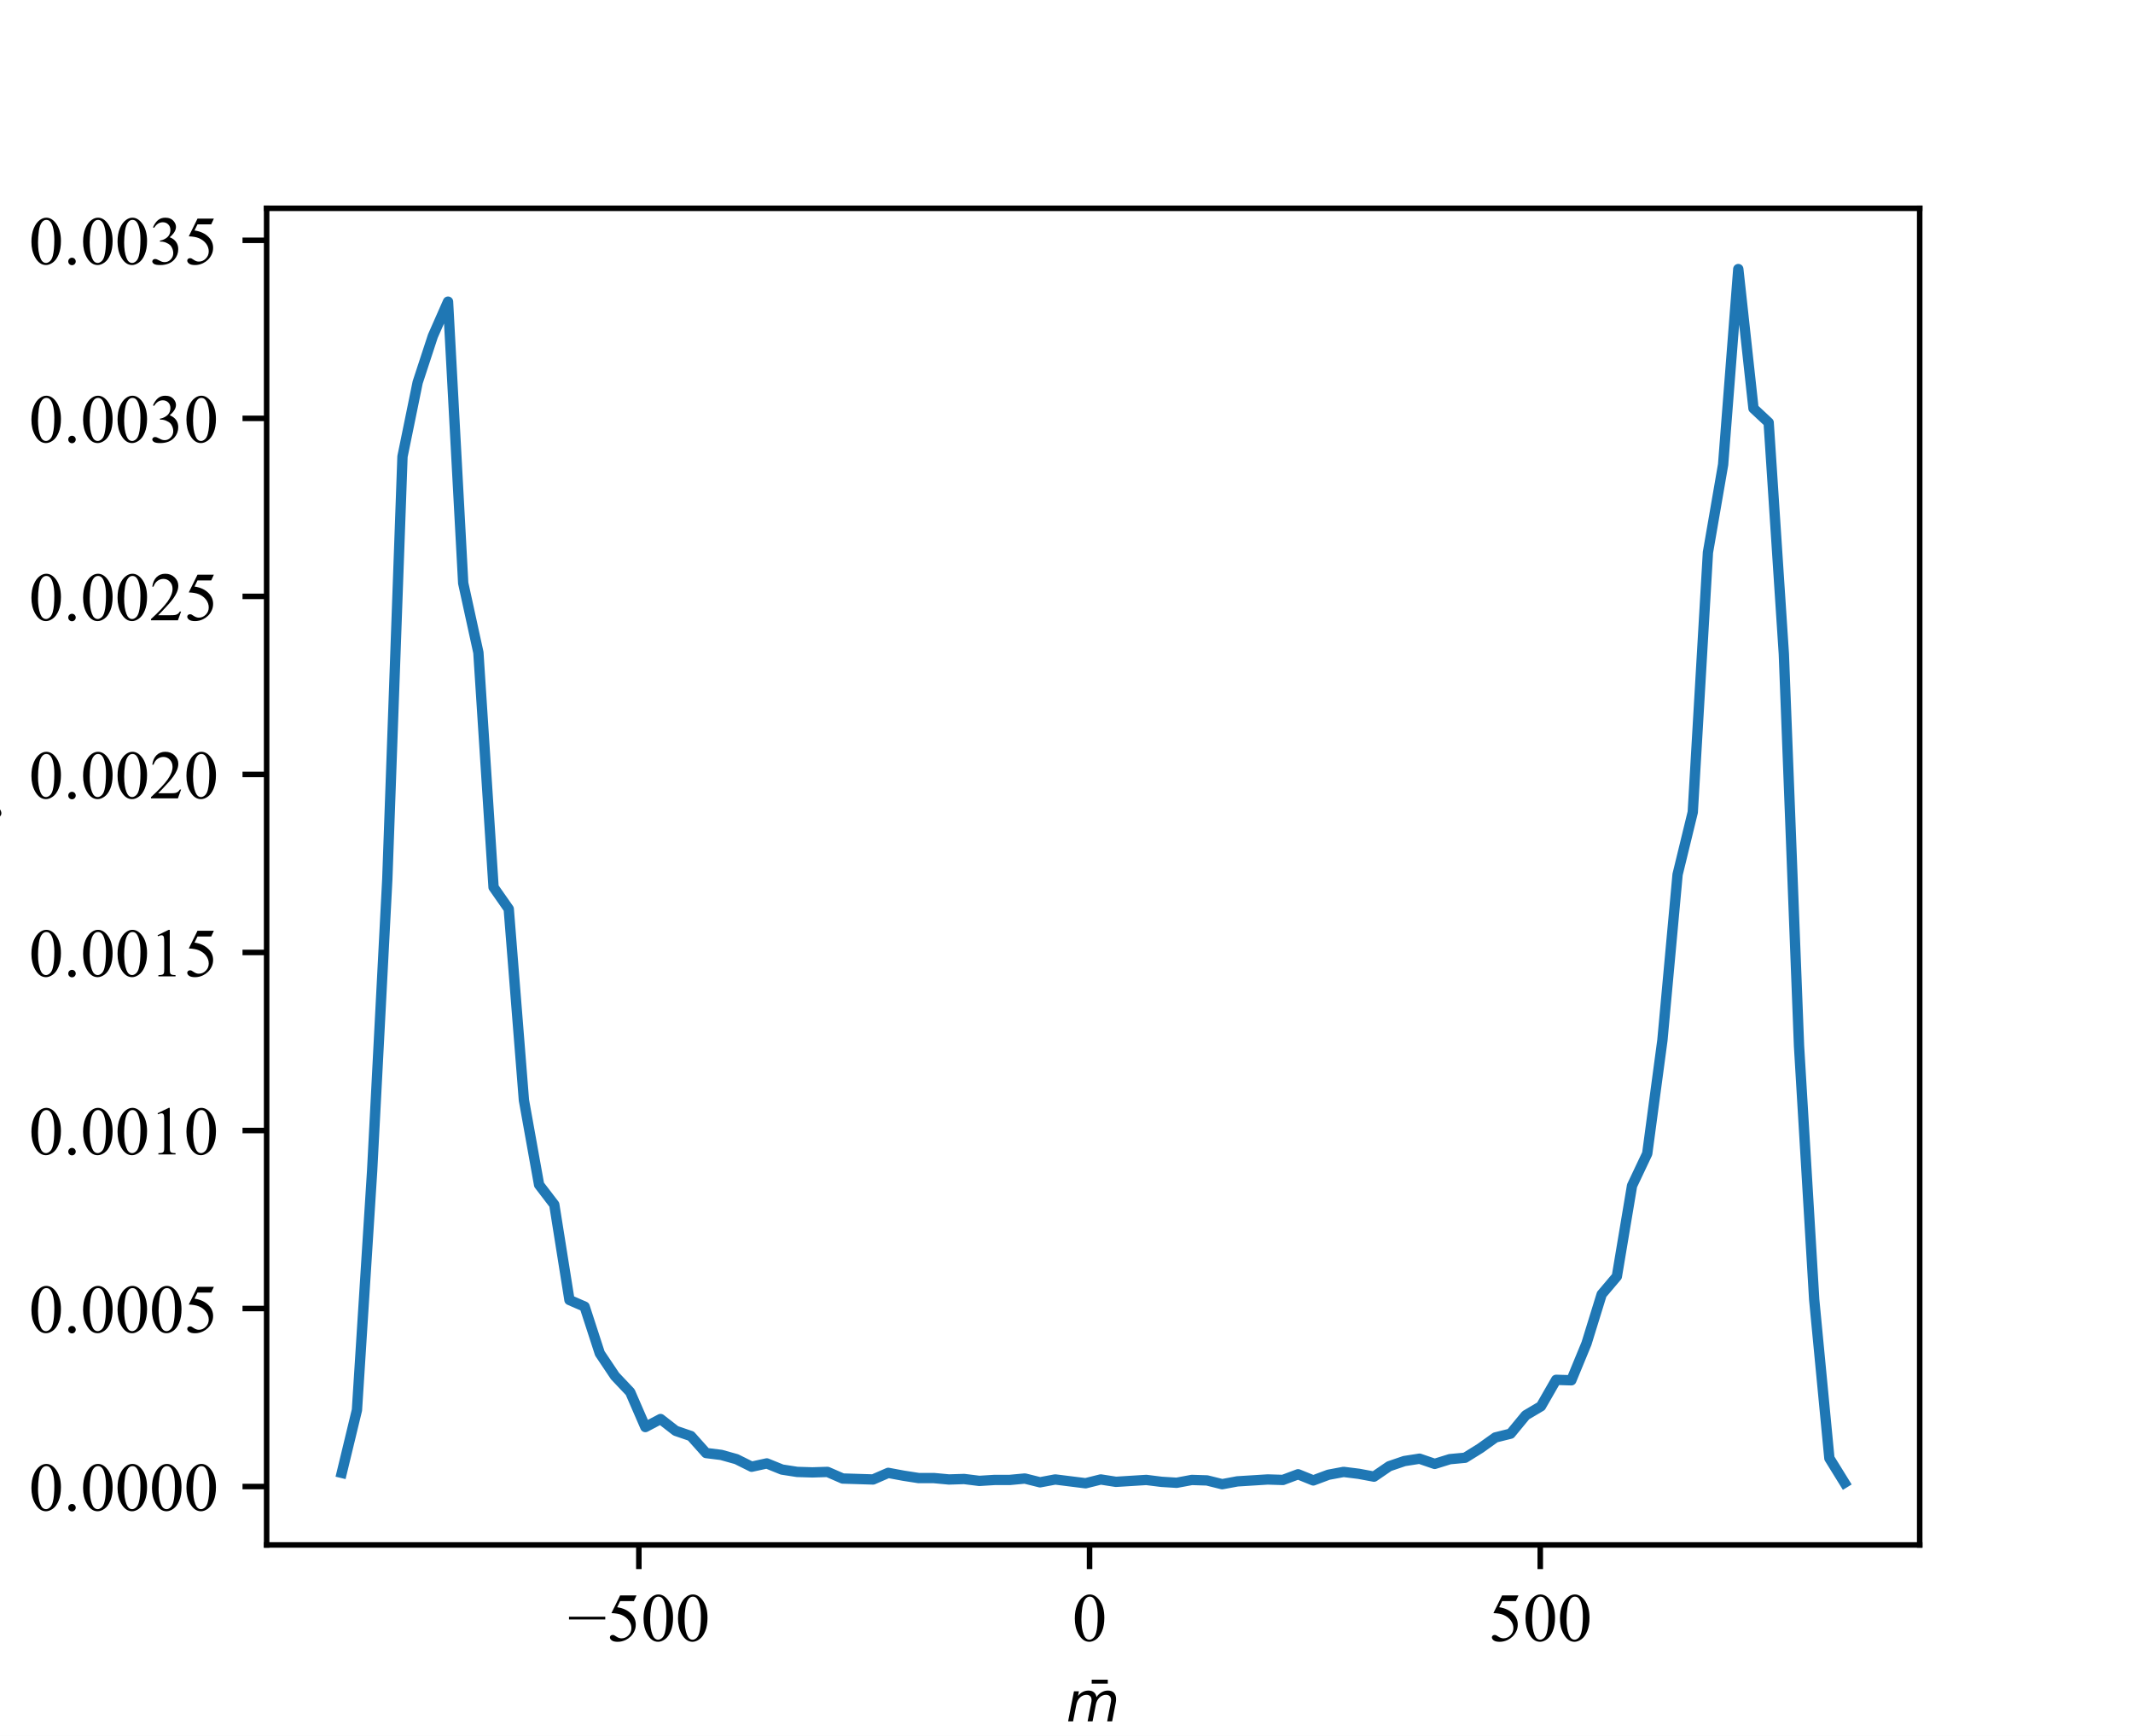
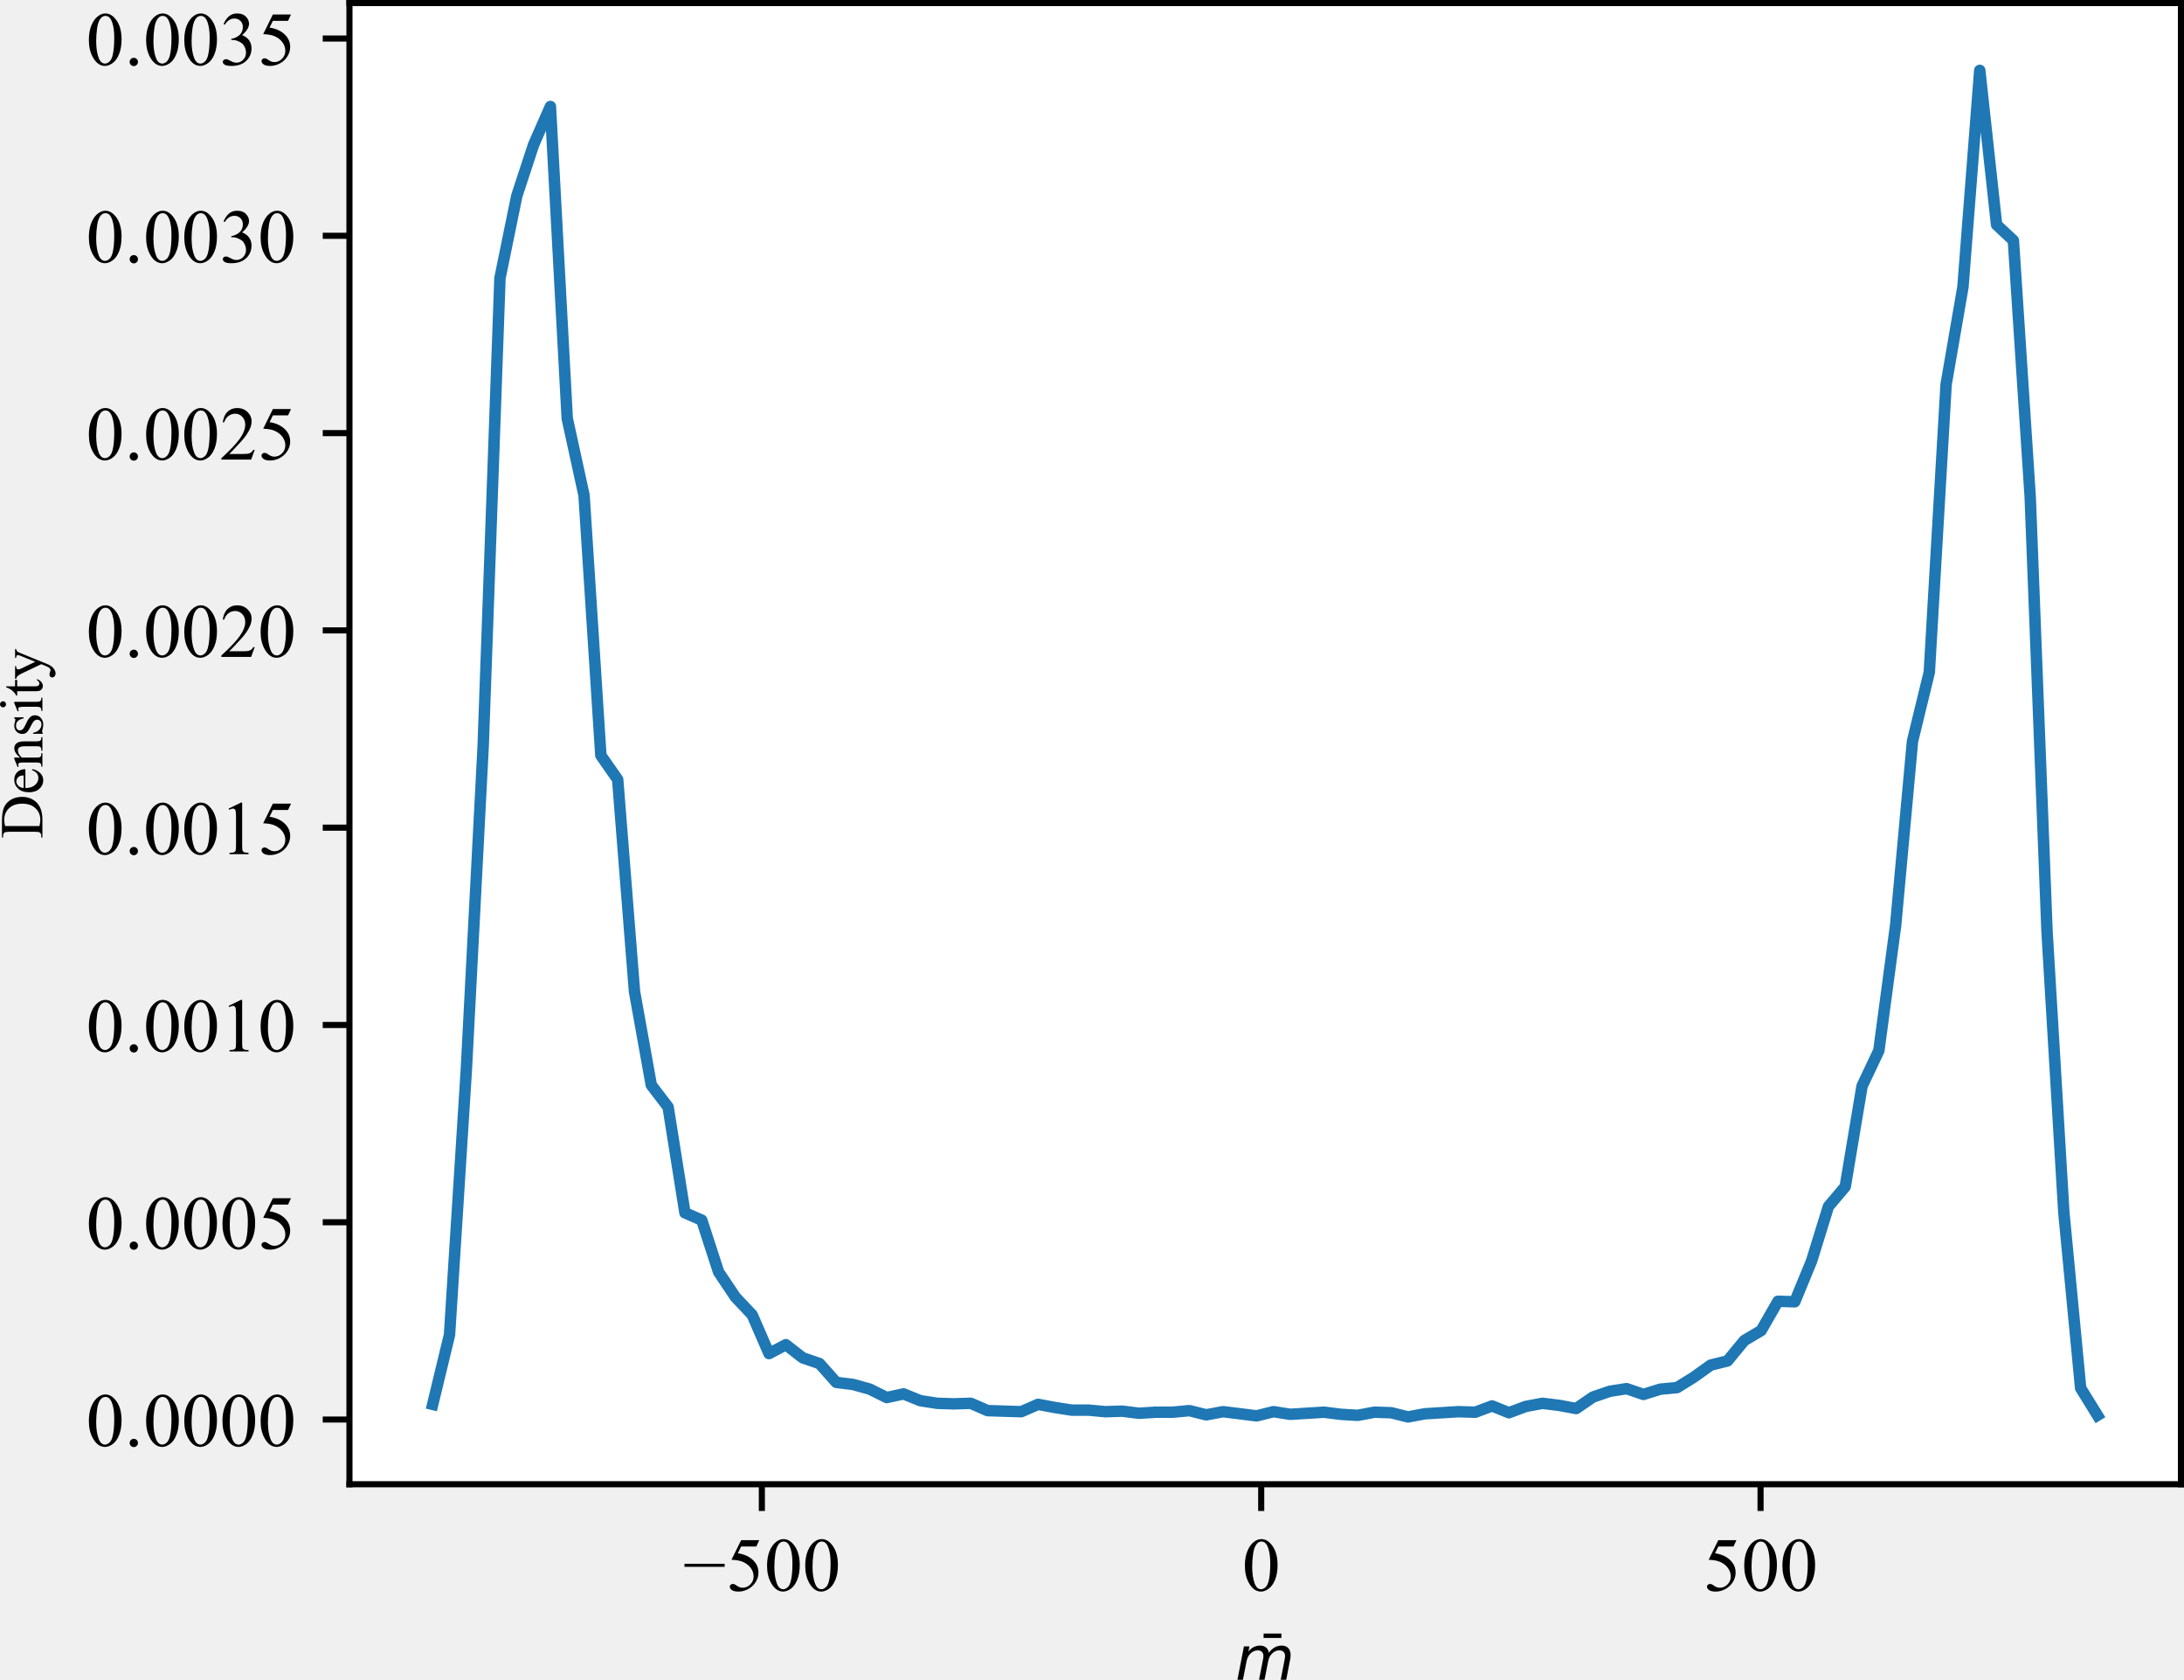
- <svg xmlns="http://www.w3.org/2000/svg" xmlns:xlink="http://www.w3.org/1999/xlink" width="309.6pt" height="252pt" viewBox="0 0 309.6 252" version="1.1">
-   <defs>
-     <style type="text/css">*{stroke-linejoin: round; stroke-linecap: butt}</style>
+ <svg xmlns="http://www.w3.org/2000/svg" xmlns:xlink="http://www.w3.org/1999/xlink" width="286.121pt" height="220.057pt" viewBox="0 0 286.121 220.057" version="1.1" id="svg81">
+   <defs id="defs1">
+     <style type="text/css" id="style1">*{stroke-linejoin: round; stroke-linecap: butt}</style>
  </defs>
-   <g id="figure_1">
-     <g id="patch_1">
-       <path d="M 0 252  L 309.6 252  L 309.6 0  L 0 0  z " style="fill: #ffffff" />
-     </g>
+   <g id="figure_1" transform="translate(7.08125,-29.84)">
    <g id="axes_1">
      <g id="patch_2">
-         <path d="M 38.7 224.28  L 278.64 224.28  L 278.64 30.24  L 38.7 30.24  z " style="fill: #ffffff" />
+         <path d="M 38.7,224.28 H 278.64 V 30.24 H 38.7 Z" style="fill:#ffffff" id="path2" />
      </g>
      <g id="matplotlib.axis_1">
        <g id="xtick_1">
          <g id="line2d_1">
-             <defs>
-               <path id="md68d9ea4d2" d="M 0 0  L 0 3.5  " style="stroke: #000000; stroke-width: 0.8" />
-             </defs>
-             <g>
-               <use xlink:href="#md68d9ea4d2" x="92.728" y="224.28" style="stroke: #000000; stroke-width: 0.8" />
+             <defs id="defs2">
+               <path id="md68d9ea4d2" d="M 0,0 V 3.5" style="stroke:#000000;stroke-width:0.8" />
+             </defs>
+             <g id="g2">
+               <use xlink:href="#md68d9ea4d2" x="92.728" y="224.28" style="stroke:#000000;stroke-width:0.8" id="use2" />
            </g>
          </g>
          <g id="text_1">
-             <g transform="translate(82.4083 238.2237) scale(0.1 -0.1)">
-               <defs>
-                 <path id="TimesNewRomanPSMT-2212" d="M 3484 2000  L 116 2000  L 116 2256  L 3484 2256  L 3484 2000  z " transform="scale(0.015625)" />
-                 <path id="TimesNewRomanPSMT-35" d="M 2778 4238  L 2534 3706  L 1259 3706  L 981 3138  Q 1809 3016 2294 2522  Q 2709 2097 2709 1522  Q 2709 1188 2573 903  Q 2438 619 2231 419  Q 2025 219 1772 97  Q 1413 -75 1034 -75  Q 653 -75 479 54  Q 306 184 306 341  Q 306 428 378 495  Q 450 563 559 563  Q 641 563 702 538  Q 763 513 909 409  Q 1144 247 1384 247  Q 1750 247 2026 523  Q 2303 800 2303 1197  Q 2303 1581 2056 1914  Q 1809 2247 1375 2428  Q 1034 2569 447 2591  L 1259 4238  L 2778 4238  z " transform="scale(0.015625)" />
-                 <path id="TimesNewRomanPSMT-30" d="M 231 2094  Q 231 2819 450 3342  Q 669 3866 1031 4122  Q 1313 4325 1613 4325  Q 2100 4325 2488 3828  Q 2972 3213 2972 2159  Q 2972 1422 2759 906  Q 2547 391 2217 158  Q 1888 -75 1581 -75  Q 975 -75 572 641  Q 231 1244 231 2094  z M 844 2016  Q 844 1141 1059 588  Q 1238 122 1591 122  Q 1759 122 1940 273  Q 2122 425 2216 781  Q 2359 1319 2359 2297  Q 2359 3022 2209 3506  Q 2097 3866 1919 4016  Q 1791 4119 1609 4119  Q 1397 4119 1231 3928  Q 1006 3669 925 3112  Q 844 2556 844 2016  z " transform="scale(0.015625)" />
-               </defs>
-               <use xlink:href="#TimesNewRomanPSMT-2212" />
-               <use xlink:href="#TimesNewRomanPSMT-35" transform="translate(56.39648 0)" />
-               <use xlink:href="#TimesNewRomanPSMT-30" transform="translate(106.3965 0)" />
-               <use xlink:href="#TimesNewRomanPSMT-30" transform="translate(156.3965 0)" />
+             <g transform="matrix(0.1,0,0,-0.1,82.4083,238.2237)" id="g6">
+               <defs id="defs3">
+                 <path id="TimesNewRomanPSMT-2212" d="M 3484,2000 H 116 v 256 h 3368 z" transform="scale(0.015625)" />
+                 <path id="TimesNewRomanPSMT-35" d="M 2778,4238 2534,3706 H 1259 L 981,3138 q 828,-122 1313,-616 415,-425 415,-1000 0,-334 -136,-619 Q 2438,619 2231,419 2025,219 1772,97 1413,-75 1034,-75 653,-75 479,54 306,184 306,341 q 0,87 72,154 72,68 181,68 82,0 143,-25 61,-25 207,-129 235,-162 475,-162 366,0 642,276 277,277 277,674 0,384 -247,717 -247,333 -681,514 -341,141 -928,163 l 812,1647 z" transform="scale(0.015625)" />
+                 <path id="TimesNewRomanPSMT-30" d="m 231,2094 q 0,725 219,1248 219,524 581,780 282,203 582,203 487,0 875,-497 484,-615 484,-1669 0,-737 -213,-1253 Q 2547,391 2217,158 1888,-75 1581,-75 975,-75 572,641 231,1244 231,2094 Z m 613,-78 q 0,-875 215,-1428 179,-466 532,-466 168,0 349,151 182,152 276,508 143,538 143,1516 0,725 -150,1209 -112,360 -290,510 -128,103 -310,103 -212,0 -378,-191 -225,-259 -306,-816 -81,-556 -81,-1096 z" transform="scale(0.015625)" />
+               </defs>
+               <use xlink:href="#TimesNewRomanPSMT-2212" id="use3" />
+               <use xlink:href="#TimesNewRomanPSMT-35" transform="translate(56.39648)" id="use4" />
+               <use xlink:href="#TimesNewRomanPSMT-30" transform="translate(106.3965)" id="use5" />
+               <use xlink:href="#TimesNewRomanPSMT-30" transform="translate(156.3965)" id="use6" />
            </g>
          </g>
        </g>
        <g id="xtick_2">
          <g id="line2d_2">
-             <g>
-               <use xlink:href="#md68d9ea4d2" x="158.147" y="224.28" style="stroke: #000000; stroke-width: 0.8" />
+             <g id="g7">
+               <use xlink:href="#md68d9ea4d2" x="158.147" y="224.28" style="stroke:#000000;stroke-width:0.8" id="use7" />
            </g>
          </g>
          <g id="text_2">
-             <g transform="translate(155.6466 238.2237) scale(0.1 -0.1)">
-               <use xlink:href="#TimesNewRomanPSMT-30" />
+             <g transform="matrix(0.1,0,0,-0.1,155.6466,238.2237)" id="g8">
+               <use xlink:href="#TimesNewRomanPSMT-30" id="use8" />
            </g>
          </g>
        </g>
        <g id="xtick_3">
          <g id="line2d_3">
-             <g>
-               <use xlink:href="#md68d9ea4d2" x="223.565" y="224.28" style="stroke: #000000; stroke-width: 0.8" />
+             <g id="g9">
+               <use xlink:href="#md68d9ea4d2" x="223.565" y="224.28" style="stroke:#000000;stroke-width:0.8" id="use9" />
            </g>
          </g>
          <g id="text_3">
-             <g transform="translate(216.0655 238.2237) scale(0.1 -0.1)">
-               <use xlink:href="#TimesNewRomanPSMT-35" />
-               <use xlink:href="#TimesNewRomanPSMT-30" transform="translate(50 0)" />
-               <use xlink:href="#TimesNewRomanPSMT-30" transform="translate(100 0)" />
+             <g transform="matrix(0.1,0,0,-0.1,216.0655,238.2237)" id="g12">
+               <use xlink:href="#TimesNewRomanPSMT-35" id="use10" />
+               <use xlink:href="#TimesNewRomanPSMT-30" transform="translate(50)" id="use11" />
+               <use xlink:href="#TimesNewRomanPSMT-30" transform="translate(100)" id="use12" />
            </g>
          </g>
        </g>
        <g id="text_4">
-           <g transform="translate(154.75 249.9178) scale(0.08 -0.08)">
-             <defs>
-               <path id="DejaVuSans-304" d="M -2518 4769  L -650 4769  L -650 4306  L -2518 4306  L -2518 4769  z " transform="scale(0.015625)" />
-               <path id="DejaVuSans-Oblique-6d" d="M 5747 2113  L 5338 0  L 4763 0  L 5166 2094  Q 5191 2228 5203 2325  Q 5216 2422 5216 2491  Q 5216 2772 5059 2928  Q 4903 3084 4622 3084  Q 4203 3084 3875 2770  Q 3547 2456 3450 1953  L 3066 0  L 2491 0  L 2900 2094  Q 2925 2209 2937 2307  Q 2950 2406 2950 2484  Q 2950 2769 2794 2926  Q 2638 3084 2363 3084  Q 1938 3084 1609 2770  Q 1281 2456 1184 1953  L 800 0  L 225 0  L 909 3500  L 1484 3500  L 1375 2956  Q 1609 3263 1923 3423  Q 2238 3584 2597 3584  Q 2978 3584 3223 3384  Q 3469 3184 3519 2828  Q 3781 3197 4126 3390  Q 4472 3584 4856 3584  Q 5306 3584 5551 3325  Q 5797 3066 5797 2591  Q 5797 2488 5784 2364  Q 5772 2241 5747 2113  z " transform="scale(0.015625)" />
-             </defs>
-             <use xlink:href="#DejaVuSans-304" transform="translate(85.69678 1.484375)" />
-             <use xlink:href="#DejaVuSans-Oblique-6d" transform="translate(0 0.265625)" />
+           <g transform="matrix(0.08,0,0,-0.08,154.75,249.9178)" id="g14">
+             <defs id="defs12">
+               <path id="DejaVuSans-304" d="M -2518,4769 H -650 V 4306 H -2518 Z" transform="scale(0.015625)" />
+               <path id="DejaVuSans-Oblique-6d" d="M 5747,2113 5338,0 h -575 l 403,2094 q 25,134 37,231 13,97 13,166 0,281 -157,437 -156,156 -437,156 -419,0 -747,-314 -328,-314 -425,-817 L 3066,0 h -575 l 409,2094 q 25,115 37,213 13,99 13,177 0,285 -156,442 -156,158 -431,158 -425,0 -754,-314 -328,-314 -425,-817 L 800,0 H 225 l 684,3500 h 575 l -109,-544 q 234,307 548,467 315,161 674,161 381,0 626,-200 246,-200 296,-556 262,369 607,562 346,194 730,194 450,0 695,-259 246,-259 246,-734 0,-103 -13,-227 -12,-123 -37,-251 z" transform="scale(0.015625)" />
+             </defs>
+             <use xlink:href="#DejaVuSans-304" transform="translate(85.69678,1.484375)" id="use13" />
+             <use xlink:href="#DejaVuSans-Oblique-6d" transform="translate(0,0.265625)" id="use14" />
          </g>
        </g>
      </g>
      <g id="matplotlib.axis_2">
        <g id="ytick_1">
          <g id="line2d_4">
-             <defs>
-               <path id="me9ee03442a" d="M 0 0  L -3.5 0  " style="stroke: #000000; stroke-width: 0.8" />
-             </defs>
-             <g>
-               <use xlink:href="#me9ee03442a" x="38.7" y="215.803" style="stroke: #000000; stroke-width: 0.8" />
+             <defs id="defs14">
+               <path id="me9ee03442a" d="M 0,0 H -3.5" style="stroke:#000000;stroke-width:0.8" />
+             </defs>
+             <g id="g15">
+               <use xlink:href="#me9ee03442a" x="38.7" y="215.803" style="stroke:#000000;stroke-width:0.8" id="use15" />
            </g>
          </g>
          <g id="text_5">
-             <g transform="translate(4.2 219.2747) scale(0.1 -0.1)">
-               <defs>
-                 <path id="TimesNewRomanPSMT-2e" d="M 800 606  Q 947 606 1047 504  Q 1147 403 1147 259  Q 1147 116 1045 14  Q 944 -88 800 -88  Q 656 -88 554 14  Q 453 116 453 259  Q 453 406 554 506  Q 656 606 800 606  z " transform="scale(0.015625)" />
-               </defs>
-               <use xlink:href="#TimesNewRomanPSMT-30" />
-               <use xlink:href="#TimesNewRomanPSMT-2e" transform="translate(50 0)" />
-               <use xlink:href="#TimesNewRomanPSMT-30" transform="translate(75 0)" />
-               <use xlink:href="#TimesNewRomanPSMT-30" transform="translate(125 0)" />
-               <use xlink:href="#TimesNewRomanPSMT-30" transform="translate(175 0)" />
-               <use xlink:href="#TimesNewRomanPSMT-30" transform="translate(225 0)" />
+             <g transform="matrix(0.1,0,0,-0.1,4.2,219.2747)" id="g21">
+               <defs id="defs15">
+                 <path id="TimesNewRomanPSMT-2e" d="M 800,606 Q 947,606 1047,504 1147,403 1147,259 1147,116 1045,14 944,-88 800,-88 656,-88 554,14 453,116 453,259 q 0,147 101,247 102,100 246,100 z" transform="scale(0.015625)" />
+               </defs>
+               <use xlink:href="#TimesNewRomanPSMT-30" id="use16" />
+               <use xlink:href="#TimesNewRomanPSMT-2e" transform="translate(50)" id="use17" />
+               <use xlink:href="#TimesNewRomanPSMT-30" transform="translate(75)" id="use18" />
+               <use xlink:href="#TimesNewRomanPSMT-30" transform="translate(125)" id="use19" />
+               <use xlink:href="#TimesNewRomanPSMT-30" transform="translate(175)" id="use20" />
+               <use xlink:href="#TimesNewRomanPSMT-30" transform="translate(225)" id="use21" />
            </g>
          </g>
        </g>
        <g id="ytick_2">
          <g id="line2d_5">
-             <g>
-               <use xlink:href="#me9ee03442a" x="38.7" y="189.958" style="stroke: #000000; stroke-width: 0.8" />
+             <g id="g22">
+               <use xlink:href="#me9ee03442a" x="38.7" y="189.958" style="stroke:#000000;stroke-width:0.8" id="use22" />
            </g>
          </g>
          <g id="text_6">
-             <g transform="translate(4.2 193.4296) scale(0.1 -0.1)">
-               <use xlink:href="#TimesNewRomanPSMT-30" />
-               <use xlink:href="#TimesNewRomanPSMT-2e" transform="translate(50 0)" />
-               <use xlink:href="#TimesNewRomanPSMT-30" transform="translate(75 0)" />
-               <use xlink:href="#TimesNewRomanPSMT-30" transform="translate(125 0)" />
-               <use xlink:href="#TimesNewRomanPSMT-30" transform="translate(175 0)" />
-               <use xlink:href="#TimesNewRomanPSMT-35" transform="translate(225 0)" />
+             <g transform="matrix(0.1,0,0,-0.1,4.2,193.4296)" id="g28">
+               <use xlink:href="#TimesNewRomanPSMT-30" id="use23" />
+               <use xlink:href="#TimesNewRomanPSMT-2e" transform="translate(50)" id="use24" />
+               <use xlink:href="#TimesNewRomanPSMT-30" transform="translate(75)" id="use25" />
+               <use xlink:href="#TimesNewRomanPSMT-30" transform="translate(125)" id="use26" />
+               <use xlink:href="#TimesNewRomanPSMT-30" transform="translate(175)" id="use27" />
+               <use xlink:href="#TimesNewRomanPSMT-35" transform="translate(225)" id="use28" />
            </g>
          </g>
        </g>
        <g id="ytick_3">
          <g id="line2d_6">
-             <g>
-               <use xlink:href="#me9ee03442a" x="38.7" y="164.113" style="stroke: #000000; stroke-width: 0.8" />
+             <g id="g29">
+               <use xlink:href="#me9ee03442a" x="38.7" y="164.113" style="stroke:#000000;stroke-width:0.8" id="use29" />
            </g>
          </g>
          <g id="text_7">
-             <g transform="translate(4.2 167.5846) scale(0.1 -0.1)">
-               <defs>
-                 <path id="TimesNewRomanPSMT-31" d="M 750 3822  L 1781 4325  L 1884 4325  L 1884 747  Q 1884 391 1914 303  Q 1944 216 2037 169  Q 2131 122 2419 116  L 2419 0  L 825 0  L 825 116  Q 1125 122 1212 167  Q 1300 213 1334 289  Q 1369 366 1369 747  L 1369 3034  Q 1369 3497 1338 3628  Q 1316 3728 1258 3775  Q 1200 3822 1119 3822  Q 1003 3822 797 3725  L 750 3822  z " transform="scale(0.015625)" />
-               </defs>
-               <use xlink:href="#TimesNewRomanPSMT-30" />
-               <use xlink:href="#TimesNewRomanPSMT-2e" transform="translate(50 0)" />
-               <use xlink:href="#TimesNewRomanPSMT-30" transform="translate(75 0)" />
-               <use xlink:href="#TimesNewRomanPSMT-30" transform="translate(125 0)" />
-               <use xlink:href="#TimesNewRomanPSMT-31" transform="translate(175 0)" />
-               <use xlink:href="#TimesNewRomanPSMT-30" transform="translate(225 0)" />
+             <g transform="matrix(0.1,0,0,-0.1,4.2,167.5846)" id="g35">
+               <defs id="defs29">
+                 <path id="TimesNewRomanPSMT-31" d="m 750,3822 1031,503 h 103 V 747 q 0,-356 30,-444 30,-87 123,-134 94,-47 382,-53 V 0 H 825 v 116 q 300,6 387,51 88,46 122,122 35,77 35,458 v 2287 q 0,463 -31,594 -22,100 -80,147 -58,47 -139,47 -116,0 -322,-97 z" transform="scale(0.015625)" />
+               </defs>
+               <use xlink:href="#TimesNewRomanPSMT-30" id="use30" />
+               <use xlink:href="#TimesNewRomanPSMT-2e" transform="translate(50)" id="use31" />
+               <use xlink:href="#TimesNewRomanPSMT-30" transform="translate(75)" id="use32" />
+               <use xlink:href="#TimesNewRomanPSMT-30" transform="translate(125)" id="use33" />
+               <use xlink:href="#TimesNewRomanPSMT-31" transform="translate(175)" id="use34" />
+               <use xlink:href="#TimesNewRomanPSMT-30" transform="translate(225)" id="use35" />
            </g>
          </g>
        </g>
        <g id="ytick_4">
          <g id="line2d_7">
-             <g>
-               <use xlink:href="#me9ee03442a" x="38.7" y="138.268" style="stroke: #000000; stroke-width: 0.8" />
+             <g id="g36">
+               <use xlink:href="#me9ee03442a" x="38.7" y="138.268" style="stroke:#000000;stroke-width:0.8" id="use36" />
            </g>
          </g>
          <g id="text_8">
-             <g transform="translate(4.2 141.7395) scale(0.1 -0.1)">
-               <use xlink:href="#TimesNewRomanPSMT-30" />
-               <use xlink:href="#TimesNewRomanPSMT-2e" transform="translate(50 0)" />
-               <use xlink:href="#TimesNewRomanPSMT-30" transform="translate(75 0)" />
-               <use xlink:href="#TimesNewRomanPSMT-30" transform="translate(125 0)" />
-               <use xlink:href="#TimesNewRomanPSMT-31" transform="translate(175 0)" />
-               <use xlink:href="#TimesNewRomanPSMT-35" transform="translate(225 0)" />
+             <g transform="matrix(0.1,0,0,-0.1,4.2,141.7395)" id="g42">
+               <use xlink:href="#TimesNewRomanPSMT-30" id="use37" />
+               <use xlink:href="#TimesNewRomanPSMT-2e" transform="translate(50)" id="use38" />
+               <use xlink:href="#TimesNewRomanPSMT-30" transform="translate(75)" id="use39" />
+               <use xlink:href="#TimesNewRomanPSMT-30" transform="translate(125)" id="use40" />
+               <use xlink:href="#TimesNewRomanPSMT-31" transform="translate(175)" id="use41" />
+               <use xlink:href="#TimesNewRomanPSMT-35" transform="translate(225)" id="use42" />
            </g>
          </g>
        </g>
        <g id="ytick_5">
          <g id="line2d_8">
-             <g>
-               <use xlink:href="#me9ee03442a" x="38.7" y="112.423" style="stroke: #000000; stroke-width: 0.8" />
+             <g id="g43">
+               <use xlink:href="#me9ee03442a" x="38.7" y="112.423" style="stroke:#000000;stroke-width:0.8" id="use43" />
            </g>
          </g>
          <g id="text_9">
-             <g transform="translate(4.2 115.8945) scale(0.1 -0.1)">
-               <defs>
-                 <path id="TimesNewRomanPSMT-32" d="M 2934 816  L 2638 0  L 138 0  L 138 116  Q 1241 1122 1691 1759  Q 2141 2397 2141 2925  Q 2141 3328 1894 3587  Q 1647 3847 1303 3847  Q 991 3847 742 3664  Q 494 3481 375 3128  L 259 3128  Q 338 3706 661 4015  Q 984 4325 1469 4325  Q 1984 4325 2329 3994  Q 2675 3663 2675 3213  Q 2675 2891 2525 2569  Q 2294 2063 1775 1497  Q 997 647 803 472  L 1909 472  Q 2247 472 2383 497  Q 2519 522 2628 598  Q 2738 675 2819 816  L 2934 816  z " transform="scale(0.015625)" />
-               </defs>
-               <use xlink:href="#TimesNewRomanPSMT-30" />
-               <use xlink:href="#TimesNewRomanPSMT-2e" transform="translate(50 0)" />
-               <use xlink:href="#TimesNewRomanPSMT-30" transform="translate(75 0)" />
-               <use xlink:href="#TimesNewRomanPSMT-30" transform="translate(125 0)" />
-               <use xlink:href="#TimesNewRomanPSMT-32" transform="translate(175 0)" />
-               <use xlink:href="#TimesNewRomanPSMT-30" transform="translate(225 0)" />
+             <g transform="matrix(0.1,0,0,-0.1,4.2,115.8945)" id="g49">
+               <defs id="defs43">
+                 <path id="TimesNewRomanPSMT-32" d="M 2934,816 2638,0 H 138 v 116 q 1103,1006 1553,1643 450,638 450,1166 0,403 -247,662 -247,260 -591,260 -312,0 -561,-183 Q 494,3481 375,3128 H 259 q 79,578 402,887 323,310 808,310 515,0 860,-331 346,-331 346,-781 0,-322 -150,-644 Q 2294,2063 1775,1497 997,647 803,472 h 1106 q 338,0 474,25 136,25 245,101 110,77 191,218 z" transform="scale(0.015625)" />
+               </defs>
+               <use xlink:href="#TimesNewRomanPSMT-30" id="use44" />
+               <use xlink:href="#TimesNewRomanPSMT-2e" transform="translate(50)" id="use45" />
+               <use xlink:href="#TimesNewRomanPSMT-30" transform="translate(75)" id="use46" />
+               <use xlink:href="#TimesNewRomanPSMT-30" transform="translate(125)" id="use47" />
+               <use xlink:href="#TimesNewRomanPSMT-32" transform="translate(175)" id="use48" />
+               <use xlink:href="#TimesNewRomanPSMT-30" transform="translate(225)" id="use49" />
            </g>
          </g>
        </g>
        <g id="ytick_6">
          <g id="line2d_9">
-             <g>
-               <use xlink:href="#me9ee03442a" x="38.7" y="86.578" style="stroke: #000000; stroke-width: 0.8" />
+             <g id="g50">
+               <use xlink:href="#me9ee03442a" x="38.7" y="86.578" style="stroke:#000000;stroke-width:0.8" id="use50" />
            </g>
          </g>
          <g id="text_10">
-             <g transform="translate(4.2 90.04941) scale(0.1 -0.1)">
-               <use xlink:href="#TimesNewRomanPSMT-30" />
-               <use xlink:href="#TimesNewRomanPSMT-2e" transform="translate(50 0)" />
-               <use xlink:href="#TimesNewRomanPSMT-30" transform="translate(75 0)" />
-               <use xlink:href="#TimesNewRomanPSMT-30" transform="translate(125 0)" />
-               <use xlink:href="#TimesNewRomanPSMT-32" transform="translate(175 0)" />
-               <use xlink:href="#TimesNewRomanPSMT-35" transform="translate(225 0)" />
+             <g transform="matrix(0.1,0,0,-0.1,4.2,90.04941)" id="g56">
+               <use xlink:href="#TimesNewRomanPSMT-30" id="use51" />
+               <use xlink:href="#TimesNewRomanPSMT-2e" transform="translate(50)" id="use52" />
+               <use xlink:href="#TimesNewRomanPSMT-30" transform="translate(75)" id="use53" />
+               <use xlink:href="#TimesNewRomanPSMT-30" transform="translate(125)" id="use54" />
+               <use xlink:href="#TimesNewRomanPSMT-32" transform="translate(175)" id="use55" />
+               <use xlink:href="#TimesNewRomanPSMT-35" transform="translate(225)" id="use56" />
            </g>
          </g>
        </g>
        <g id="ytick_7">
          <g id="line2d_10">
-             <g>
-               <use xlink:href="#me9ee03442a" x="38.7" y="60.732" style="stroke: #000000; stroke-width: 0.8" />
+             <g id="g57">
+               <use xlink:href="#me9ee03442a" x="38.7" y="60.732" style="stroke:#000000;stroke-width:0.8" id="use57" />
            </g>
          </g>
          <g id="text_11">
-             <g transform="translate(4.2 64.20436) scale(0.1 -0.1)">
-               <defs>
-                 <path id="TimesNewRomanPSMT-33" d="M 325 3431  Q 506 3859 782 4092  Q 1059 4325 1472 4325  Q 1981 4325 2253 3994  Q 2459 3747 2459 3466  Q 2459 3003 1878 2509  Q 2269 2356 2469 2072  Q 2669 1788 2669 1403  Q 2669 853 2319 450  Q 1863 -75 997 -75  Q 569 -75 414 31  Q 259 138 259 259  Q 259 350 332 419  Q 406 488 509 488  Q 588 488 669 463  Q 722 447 909 348  Q 1097 250 1169 231  Q 1284 197 1416 197  Q 1734 197 1970 444  Q 2206 691 2206 1028  Q 2206 1275 2097 1509  Q 2016 1684 1919 1775  Q 1784 1900 1550 2001  Q 1316 2103 1072 2103  L 972 2103  L 972 2197  Q 1219 2228 1467 2375  Q 1716 2522 1828 2728  Q 1941 2934 1941 3181  Q 1941 3503 1739 3701  Q 1538 3900 1238 3900  Q 753 3900 428 3381  L 325 3431  z " transform="scale(0.015625)" />
-               </defs>
-               <use xlink:href="#TimesNewRomanPSMT-30" />
-               <use xlink:href="#TimesNewRomanPSMT-2e" transform="translate(50 0)" />
-               <use xlink:href="#TimesNewRomanPSMT-30" transform="translate(75 0)" />
-               <use xlink:href="#TimesNewRomanPSMT-30" transform="translate(125 0)" />
-               <use xlink:href="#TimesNewRomanPSMT-33" transform="translate(175 0)" />
-               <use xlink:href="#TimesNewRomanPSMT-30" transform="translate(225 0)" />
+             <g transform="matrix(0.1,0,0,-0.1,4.2,64.20436)" id="g63">
+               <defs id="defs57">
+                 <path id="TimesNewRomanPSMT-33" d="m 325,3431 q 181,428 457,661 277,233 690,233 509,0 781,-331 206,-247 206,-528 0,-463 -581,-957 391,-153 591,-437 200,-284 200,-669 0,-550 -350,-953 Q 1863,-75 997,-75 569,-75 414,31 259,138 259,259 q 0,91 73,160 74,69 177,69 79,0 160,-25 53,-16 240,-115 188,-98 260,-117 115,-34 247,-34 318,0 554,247 236,247 236,584 0,247 -109,481 -81,175 -178,266 -135,125 -369,226 -234,102 -478,102 H 972 v 94 q 247,31 495,178 249,147 361,353 113,206 113,453 0,322 -202,520 -201,199 -501,199 -485,0 -810,-519 z" transform="scale(0.015625)" />
+               </defs>
+               <use xlink:href="#TimesNewRomanPSMT-30" id="use58" />
+               <use xlink:href="#TimesNewRomanPSMT-2e" transform="translate(50)" id="use59" />
+               <use xlink:href="#TimesNewRomanPSMT-30" transform="translate(75)" id="use60" />
+               <use xlink:href="#TimesNewRomanPSMT-30" transform="translate(125)" id="use61" />
+               <use xlink:href="#TimesNewRomanPSMT-33" transform="translate(175)" id="use62" />
+               <use xlink:href="#TimesNewRomanPSMT-30" transform="translate(225)" id="use63" />
            </g>
          </g>
        </g>
        <g id="ytick_8">
          <g id="line2d_11">
-             <g>
-               <use xlink:href="#me9ee03442a" x="38.7" y="34.887" style="stroke: #000000; stroke-width: 0.8" />
+             <g id="g64">
+               <use xlink:href="#me9ee03442a" x="38.7" y="34.887" style="stroke:#000000;stroke-width:0.8" id="use64" />
            </g>
          </g>
          <g id="text_12">
-             <g transform="translate(4.2 38.35931) scale(0.1 -0.1)">
-               <use xlink:href="#TimesNewRomanPSMT-30" />
-               <use xlink:href="#TimesNewRomanPSMT-2e" transform="translate(50 0)" />
-               <use xlink:href="#TimesNewRomanPSMT-30" transform="translate(75 0)" />
-               <use xlink:href="#TimesNewRomanPSMT-30" transform="translate(125 0)" />
-               <use xlink:href="#TimesNewRomanPSMT-33" transform="translate(175 0)" />
-               <use xlink:href="#TimesNewRomanPSMT-35" transform="translate(225 0)" />
+             <g transform="matrix(0.1,0,0,-0.1,4.2,38.35931)" id="g70">
+               <use xlink:href="#TimesNewRomanPSMT-30" id="use65" />
+               <use xlink:href="#TimesNewRomanPSMT-2e" transform="translate(50)" id="use66" />
+               <use xlink:href="#TimesNewRomanPSMT-30" transform="translate(75)" id="use67" />
+               <use xlink:href="#TimesNewRomanPSMT-30" transform="translate(125)" id="use68" />
+               <use xlink:href="#TimesNewRomanPSMT-33" transform="translate(175)" id="use69" />
+               <use xlink:href="#TimesNewRomanPSMT-35" transform="translate(225)" id="use70" />
            </g>
          </g>
        </g>
        <g id="text_13">
-           <g transform="translate(-1.52625 139.7038) rotate(-90) scale(0.08 -0.08)">
-             <defs>
-               <path id="TimesNewRomanPSMT-44" d="M 109 0  L 109 116  L 269 116  Q 538 116 650 288  Q 719 391 719 750  L 719 3488  Q 719 3884 631 3984  Q 509 4122 269 4122  L 109 4122  L 109 4238  L 1834 4238  Q 2784 4238 3279 4022  Q 3775 3806 4076 3303  Q 4378 2800 4378 2141  Q 4378 1256 3841 663  Q 3238 0 2003 0  L 109 0  z M 1319 306  Q 1716 219 1984 219  Q 2709 219 3187 728  Q 3666 1238 3666 2109  Q 3666 2988 3187 3494  Q 2709 4000 1959 4000  Q 1678 4000 1319 3909  L 1319 306  z " transform="scale(0.015625)" />
-               <path id="TimesNewRomanPSMT-65" d="M 681 1784  Q 678 1147 991 784  Q 1303 422 1725 422  Q 2006 422 2214 576  Q 2422 731 2563 1106  L 2659 1044  Q 2594 616 2278 264  Q 1963 -88 1488 -88  Q 972 -88 605 314  Q 238 716 238 1394  Q 238 2128 614 2539  Q 991 2950 1559 2950  Q 2041 2950 2350 2633  Q 2659 2316 2659 1784  L 681 1784  z M 681 1966  L 2006 1966  Q 1991 2241 1941 2353  Q 1863 2528 1708 2628  Q 1553 2728 1384 2728  Q 1125 2728 920 2526  Q 716 2325 681 1966  z " transform="scale(0.015625)" />
-               <path id="TimesNewRomanPSMT-6e" d="M 1034 2341  Q 1538 2947 1994 2947  Q 2228 2947 2397 2830  Q 2566 2713 2666 2444  Q 2734 2256 2734 1869  L 2734 647  Q 2734 375 2778 278  Q 2813 200 2889 156  Q 2966 113 3172 113  L 3172 0  L 1756 0  L 1756 113  L 1816 113  Q 2016 113 2095 173  Q 2175 234 2206 353  Q 2219 400 2219 647  L 2219 1819  Q 2219 2209 2117 2386  Q 2016 2563 1775 2563  Q 1403 2563 1034 2156  L 1034 647  Q 1034 356 1069 288  Q 1113 197 1189 155  Q 1266 113 1500 113  L 1500 0  L 84 0  L 84 113  L 147 113  Q 366 113 442 223  Q 519 334 519 647  L 519 1709  Q 519 2225 495 2337  Q 472 2450 423 2490  Q 375 2531 294 2531  Q 206 2531 84 2484  L 38 2597  L 900 2947  L 1034 2947  L 1034 2341  z " transform="scale(0.015625)" />
-               <path id="TimesNewRomanPSMT-73" d="M 2050 2947  L 2050 1972  L 1947 1972  Q 1828 2431 1642 2597  Q 1456 2763 1169 2763  Q 950 2763 815 2647  Q 681 2531 681 2391  Q 681 2216 781 2091  Q 878 1963 1175 1819  L 1631 1597  Q 2266 1288 2266 781  Q 2266 391 1970 151  Q 1675 -88 1309 -88  Q 1047 -88 709 6  Q 606 38 541 38  Q 469 38 428 -44  L 325 -44  L 325 978  L 428 978  Q 516 541 762 319  Q 1009 97 1316 97  Q 1531 97 1667 223  Q 1803 350 1803 528  Q 1803 744 1651 891  Q 1500 1038 1047 1263  Q 594 1488 453 1669  Q 313 1847 313 2119  Q 313 2472 555 2709  Q 797 2947 1181 2947  Q 1350 2947 1591 2875  Q 1750 2828 1803 2828  Q 1853 2828 1881 2850  Q 1909 2872 1947 2947  L 2050 2947  z " transform="scale(0.015625)" />
-               <path id="TimesNewRomanPSMT-69" d="M 928 4444  Q 1059 4444 1151 4351  Q 1244 4259 1244 4128  Q 1244 3997 1151 3903  Q 1059 3809 928 3809  Q 797 3809 703 3903  Q 609 3997 609 4128  Q 609 4259 701 4351  Q 794 4444 928 4444  z M 1188 2947  L 1188 647  Q 1188 378 1227 289  Q 1266 200 1342 156  Q 1419 113 1622 113  L 1622 0  L 231 0  L 231 113  Q 441 113 512 153  Q 584 194 626 287  Q 669 381 669 647  L 669 1750  Q 669 2216 641 2353  Q 619 2453 572 2492  Q 525 2531 444 2531  Q 356 2531 231 2484  L 188 2597  L 1050 2947  L 1188 2947  z " transform="scale(0.015625)" />
-               <path id="TimesNewRomanPSMT-74" d="M 1031 3803  L 1031 2863  L 1700 2863  L 1700 2644  L 1031 2644  L 1031 788  Q 1031 509 1111 412  Q 1191 316 1316 316  Q 1419 316 1516 380  Q 1613 444 1666 569  L 1788 569  Q 1678 263 1478 108  Q 1278 -47 1066 -47  Q 922 -47 784 33  Q 647 113 581 261  Q 516 409 516 719  L 516 2644  L 63 2644  L 63 2747  Q 234 2816 414 2980  Q 594 3144 734 3369  Q 806 3488 934 3803  L 1031 3803  z " transform="scale(0.015625)" />
-               <path id="TimesNewRomanPSMT-79" d="M 38 2863  L 1372 2863  L 1372 2747  L 1306 2747  Q 1166 2747 1095 2686  Q 1025 2625 1025 2534  Q 1025 2413 1128 2197  L 1825 753  L 2466 2334  Q 2519 2463 2519 2588  Q 2519 2644 2497 2672  Q 2472 2706 2419 2726  Q 2366 2747 2231 2747  L 2231 2863  L 3163 2863  L 3163 2747  Q 3047 2734 2984 2696  Q 2922 2659 2847 2556  Q 2819 2513 2741 2316  L 1575 -541  Q 1406 -956 1132 -1168  Q 859 -1381 606 -1381  Q 422 -1381 303 -1275  Q 184 -1169 184 -1031  Q 184 -900 270 -820  Q 356 -741 506 -741  Q 609 -741 788 -809  Q 913 -856 944 -856  Q 1038 -856 1148 -759  Q 1259 -663 1372 -384  L 1575 113  L 547 2272  Q 500 2369 397 2513  Q 319 2622 269 2659  Q 197 2709 38 2747  L 38 2863  z " transform="scale(0.015625)" />
-             </defs>
-             <use xlink:href="#TimesNewRomanPSMT-44" />
-             <use xlink:href="#TimesNewRomanPSMT-65" transform="translate(72.2168 0)" />
-             <use xlink:href="#TimesNewRomanPSMT-6e" transform="translate(116.6016 0)" />
-             <use xlink:href="#TimesNewRomanPSMT-73" transform="translate(166.6016 0)" />
-             <use xlink:href="#TimesNewRomanPSMT-69" transform="translate(205.5176 0)" />
-             <use xlink:href="#TimesNewRomanPSMT-74" transform="translate(233.3008 0)" />
-             <use xlink:href="#TimesNewRomanPSMT-79" transform="translate(261.084 0)" />
+           <g transform="matrix(0,-0.08,-0.08,0,-1.52625,139.7038)" id="g77">
+             <defs id="defs70">
+               <path id="TimesNewRomanPSMT-44" d="m 109,0 v 116 h 160 q 269,0 381,172 69,103 69,462 v 2738 q 0,396 -88,496 -122,138 -362,138 H 109 v 116 h 1725 q 950,0 1445,-216 496,-216 797,-719 302,-503 302,-1162 0,-885 -537,-1478 Q 3238,0 2003,0 Z m 1210,306 q 397,-87 665,-87 725,0 1203,509 479,510 479,1381 0,879 -479,1385 -478,506 -1228,506 -281,0 -640,-91 z" transform="scale(0.015625)" />
+               <path id="TimesNewRomanPSMT-65" d="m 681,1784 q -3,-637 310,-1000 312,-362 734,-362 281,0 489,154 208,155 349,530 l 96,-62 Q 2594,616 2278,264 1963,-88 1488,-88 972,-88 605,314 238,716 238,1394 q 0,734 376,1145 377,411 945,411 482,0 791,-317 309,-317 309,-849 z m 0,182 h 1325 q -15,275 -65,387 -78,175 -233,275 -155,100 -324,100 -259,0 -464,-202 -204,-201 -239,-560 z" transform="scale(0.015625)" />
+               <path id="TimesNewRomanPSMT-6e" d="m 1034,2341 q 504,606 960,606 234,0 403,-117 169,-117 269,-386 68,-188 68,-575 V 647 q 0,-272 44,-369 35,-78 111,-122 77,-43 283,-43 V 0 H 1756 v 113 h 60 q 200,0 279,60 80,61 111,180 13,47 13,294 v 1172 q 0,390 -102,567 -101,177 -342,177 -372,0 -741,-407 V 647 q 0,-291 35,-359 44,-91 120,-133 77,-42 311,-42 V 0 H 84 v 113 h 63 q 219,0 295,110 77,111 77,424 v 1062 q 0,516 -24,628 -23,113 -72,153 -48,41 -129,41 -88,0 -210,-47 l -46,113 862,350 h 134 z" transform="scale(0.015625)" />
+               <path id="TimesNewRomanPSMT-73" d="m 2050,2947 v -975 h -103 q -119,459 -305,625 -186,166 -473,166 -219,0 -354,-116 -134,-116 -134,-256 0,-175 100,-300 97,-128 394,-272 l 456,-222 Q 2266,1288 2266,781 2266,391 1970,151 1675,-88 1309,-88 1047,-88 709,6 606,38 541,38 469,38 428,-44 H 325 V 978 H 428 Q 516,541 762,319 1009,97 1316,97 q 215,0 351,126 136,127 136,305 0,216 -152,363 -151,147 -604,372 -453,225 -594,406 -140,178 -140,450 0,353 242,590 242,238 626,238 169,0 410,-72 159,-47 212,-47 50,0 78,22 28,22 66,97 z" transform="scale(0.015625)" />
+               <path id="TimesNewRomanPSMT-69" d="m 928,4444 q 131,0 223,-93 93,-92 93,-223 0,-131 -93,-225 -92,-94 -223,-94 -131,0 -225,94 -94,94 -94,225 0,131 92,223 93,93 227,93 z M 1188,2947 V 647 q 0,-269 39,-358 39,-89 115,-133 77,-43 280,-43 V 0 H 231 v 113 q 210,0 281,40 72,41 114,134 43,94 43,360 v 1103 q 0,466 -28,603 -22,100 -69,139 -47,39 -128,39 -88,0 -213,-47 l -43,113 862,350 z" transform="scale(0.015625)" />
+               <path id="TimesNewRomanPSMT-74" d="m 1031,3803 v -940 h 669 V 2644 H 1031 V 788 q 0,-279 80,-376 80,-96 205,-96 103,0 200,64 97,64 150,189 h 122 Q 1678,263 1478,108 1278,-47 1066,-47 922,-47 784,33 647,113 581,261 516,409 516,719 V 2644 H 63 v 103 q 171,69 351,233 180,164 320,389 72,119 200,434 z" transform="scale(0.015625)" />
+               <path id="TimesNewRomanPSMT-79" d="m 38,2863 h 1334 v -116 h -66 q -140,0 -211,-61 -70,-61 -70,-152 0,-121 103,-337 l 697,-1444 641,1581 q 53,129 53,254 0,56 -22,84 -25,34 -78,54 -53,21 -188,21 v 116 h 932 v -116 q -116,-13 -179,-51 -62,-37 -137,-140 -28,-43 -106,-240 L 1575,-541 q -169,-415 -443,-627 -273,-213 -526,-213 -184,0 -303,106 -119,106 -119,244 0,131 86,211 86,79 236,79 103,0 282,-68 125,-47 156,-47 94,0 204,97 111,96 224,375 L 1575,113 547,2272 q -47,97 -150,241 -78,109 -128,146 -72,50 -231,88 z" transform="scale(0.015625)" />
+             </defs>
+             <use xlink:href="#TimesNewRomanPSMT-44" id="use71" />
+             <use xlink:href="#TimesNewRomanPSMT-65" transform="translate(72.2168)" id="use72" />
+             <use xlink:href="#TimesNewRomanPSMT-6e" transform="translate(116.6016)" id="use73" />
+             <use xlink:href="#TimesNewRomanPSMT-73" transform="translate(166.6016)" id="use74" />
+             <use xlink:href="#TimesNewRomanPSMT-69" transform="translate(205.5176)" id="use75" />
+             <use xlink:href="#TimesNewRomanPSMT-74" transform="translate(233.3008)" id="use76" />
+             <use xlink:href="#TimesNewRomanPSMT-79" transform="translate(261.084)" id="use77" />
          </g>
        </g>
      </g>
      <g id="line2d_12">
-         <path d="M 49.606 213.815  L 51.81 204.696  L 54.013 170.006  L 56.216 127.637  L 58.42 66.278  L 60.623 55.514  L 62.826 48.795  L 65.03 43.791  L 67.233 84.651  L 69.436 94.729  L 71.639 128.803  L 73.843 131.956  L 76.046 159.722  L 78.249 171.994  L 80.453 174.874  L 82.656 188.722  L 84.859 189.682  L 87.063 196.469  L 89.266 199.76  L 91.469 202.091  L 93.672 207.164  L 95.876 205.999  L 98.079 207.713  L 100.282 208.467  L 102.486 210.935  L 104.689 211.209  L 106.892 211.826  L 109.096 212.923  L 111.299 212.443  L 113.502 213.335  L 115.706 213.677  L 117.909 213.746  L 120.112 213.677  L 122.315 214.637  L 124.519 214.706  L 126.722 214.774  L 128.925 213.815  L 131.129 214.226  L 133.332 214.569  L 135.535 214.569  L 137.739 214.774  L 139.942 214.706  L 142.145 214.98  L 144.349 214.843  L 146.552 214.843  L 148.755 214.637  L 150.958 215.186  L 153.162 214.774  L 155.365 215.049  L 157.568 215.323  L 159.772 214.774  L 161.975 215.117  L 164.178 214.98  L 166.382 214.843  L 168.585 215.117  L 170.788 215.254  L 172.991 214.843  L 175.195 214.912  L 177.398 215.46  L 179.601 215.049  L 181.805 214.912  L 184.008 214.774  L 186.211 214.843  L 188.415 214.02  L 190.618 214.912  L 192.821 214.089  L 195.025 213.677  L 197.228 213.952  L 199.431 214.363  L 201.634 212.855  L 203.838 212.101  L 206.041 211.758  L 208.244 212.512  L 210.448 211.826  L 212.651 211.621  L 214.854 210.25  L 217.058 208.673  L 219.261 208.124  L 221.464 205.451  L 223.668 204.148  L 225.871 200.309  L 228.074 200.377  L 230.277 195.03  L 232.481 187.9  L 234.684 185.294  L 236.887 172.131  L 239.091 167.469  L 241.294 151.015  L 243.497 126.951  L 245.701 117.902  L 247.904 80.195  L 250.107 67.443  L 252.31 39.06  L 254.514 59.285  L 256.717 61.341  L 258.92 94.935  L 261.124 151.838  L 263.327 188.654  L 265.53 211.689  L 267.734 215.254  " clip-path="url(#p42942b320b)" style="fill: none; stroke: #1f77b4; stroke-width: 1.5; stroke-linecap: square" />
+         <path d="m 49.606,213.815 2.203,-9.118 2.203,-34.69 2.203,-42.369 2.203,-61.36 2.203,-10.764 2.203,-6.719 2.203,-5.005 2.203,40.861 2.203,10.078 2.203,34.073 2.203,3.154 2.203,27.766 2.203,12.272 2.203,2.879 2.203,13.849 2.203,0.96 2.203,6.787 2.203,3.291 2.203,2.331 2.203,5.073 2.203,-1.165 2.203,1.714 2.203,0.754 2.203,2.468 2.203,0.274 2.203,0.617 2.203,1.097 2.203,-0.48 2.203,0.891 2.203,0.343 2.203,0.069 2.203,-0.069 2.203,0.96 2.203,0.069 2.203,0.069 2.203,-0.96 2.203,0.411 2.203,0.343 h 2.203 l 2.203,0.206 2.203,-0.069 2.203,0.274 2.203,-0.137 h 2.203 l 2.203,-0.206 2.203,0.548 2.203,-0.411 2.203,0.274 2.203,0.274 2.203,-0.548 2.203,0.343 2.203,-0.137 2.203,-0.137 2.203,0.274 2.203,0.137 2.203,-0.411 2.203,0.069 2.203,0.548 2.203,-0.411 2.203,-0.137 2.203,-0.137 2.203,0.069 2.203,-0.823 2.203,0.891 2.203,-0.823 2.203,-0.411 2.203,0.274 2.203,0.411 2.203,-1.508 2.203,-0.754 2.203,-0.343 2.203,0.754 2.203,-0.686 2.203,-0.206 2.203,-1.371 2.203,-1.577 2.203,-0.548 2.203,-2.674 2.203,-1.303 2.203,-3.839 2.203,0.069 2.203,-5.348 2.203,-7.13 2.203,-2.605 2.203,-13.163 2.203,-4.662 2.203,-16.454 2.203,-24.064 2.203,-9.05 2.203,-37.707 2.203,-12.752 2.203,-28.383 2.203,20.225 2.203,2.057 2.203,33.593 2.203,56.903 2.203,36.816 2.203,23.036 2.203,3.565" clip-path="url(#p42942b320b)" style="fill:none;stroke:#1f77b4;stroke-width:1.5;stroke-linecap:square" id="path77" />
      </g>
      <g id="patch_3">
-         <path d="M 38.7 224.28  L 38.7 30.24  " style="fill: none; stroke: #000000; stroke-width: 0.8; stroke-linejoin: miter; stroke-linecap: square" />
+         <path d="M 38.7,224.28 V 30.24" style="fill:none;stroke:#000000;stroke-width:0.8;stroke-linecap:square;stroke-linejoin:miter" id="path78" />
      </g>
      <g id="patch_4">
-         <path d="M 278.64 224.28  L 278.64 30.24  " style="fill: none; stroke: #000000; stroke-width: 0.8; stroke-linejoin: miter; stroke-linecap: square" />
+         <path d="M 278.64,224.28 V 30.24" style="fill:none;stroke:#000000;stroke-width:0.8;stroke-linecap:square;stroke-linejoin:miter" id="path79" />
      </g>
      <g id="patch_5">
-         <path d="M 38.7 224.28  L 278.64 224.28  " style="fill: none; stroke: #000000; stroke-width: 0.8; stroke-linejoin: miter; stroke-linecap: square" />
+         <path d="M 38.7,224.28 H 278.64" style="fill:none;stroke:#000000;stroke-width:0.8;stroke-linecap:square;stroke-linejoin:miter" id="path80" />
      </g>
      <g id="patch_6">
-         <path d="M 38.7 30.24  L 278.64 30.24  " style="fill: none; stroke: #000000; stroke-width: 0.8; stroke-linejoin: miter; stroke-linecap: square" />
+         <path d="M 38.7,30.24 H 278.64" style="fill:none;stroke:#000000;stroke-width:0.8;stroke-linecap:square;stroke-linejoin:miter" id="path81" />
      </g>
    </g>
  </g>
-   <defs>
+   <defs id="defs81">
    <clipPath id="p42942b320b">
-       <rect x="38.7" y="30.24" width="239.94" height="194.04" />
+       <rect x="38.7" y="30.24" width="239.94" height="194.04" id="rect81" />
    </clipPath>
  </defs>
</svg>
